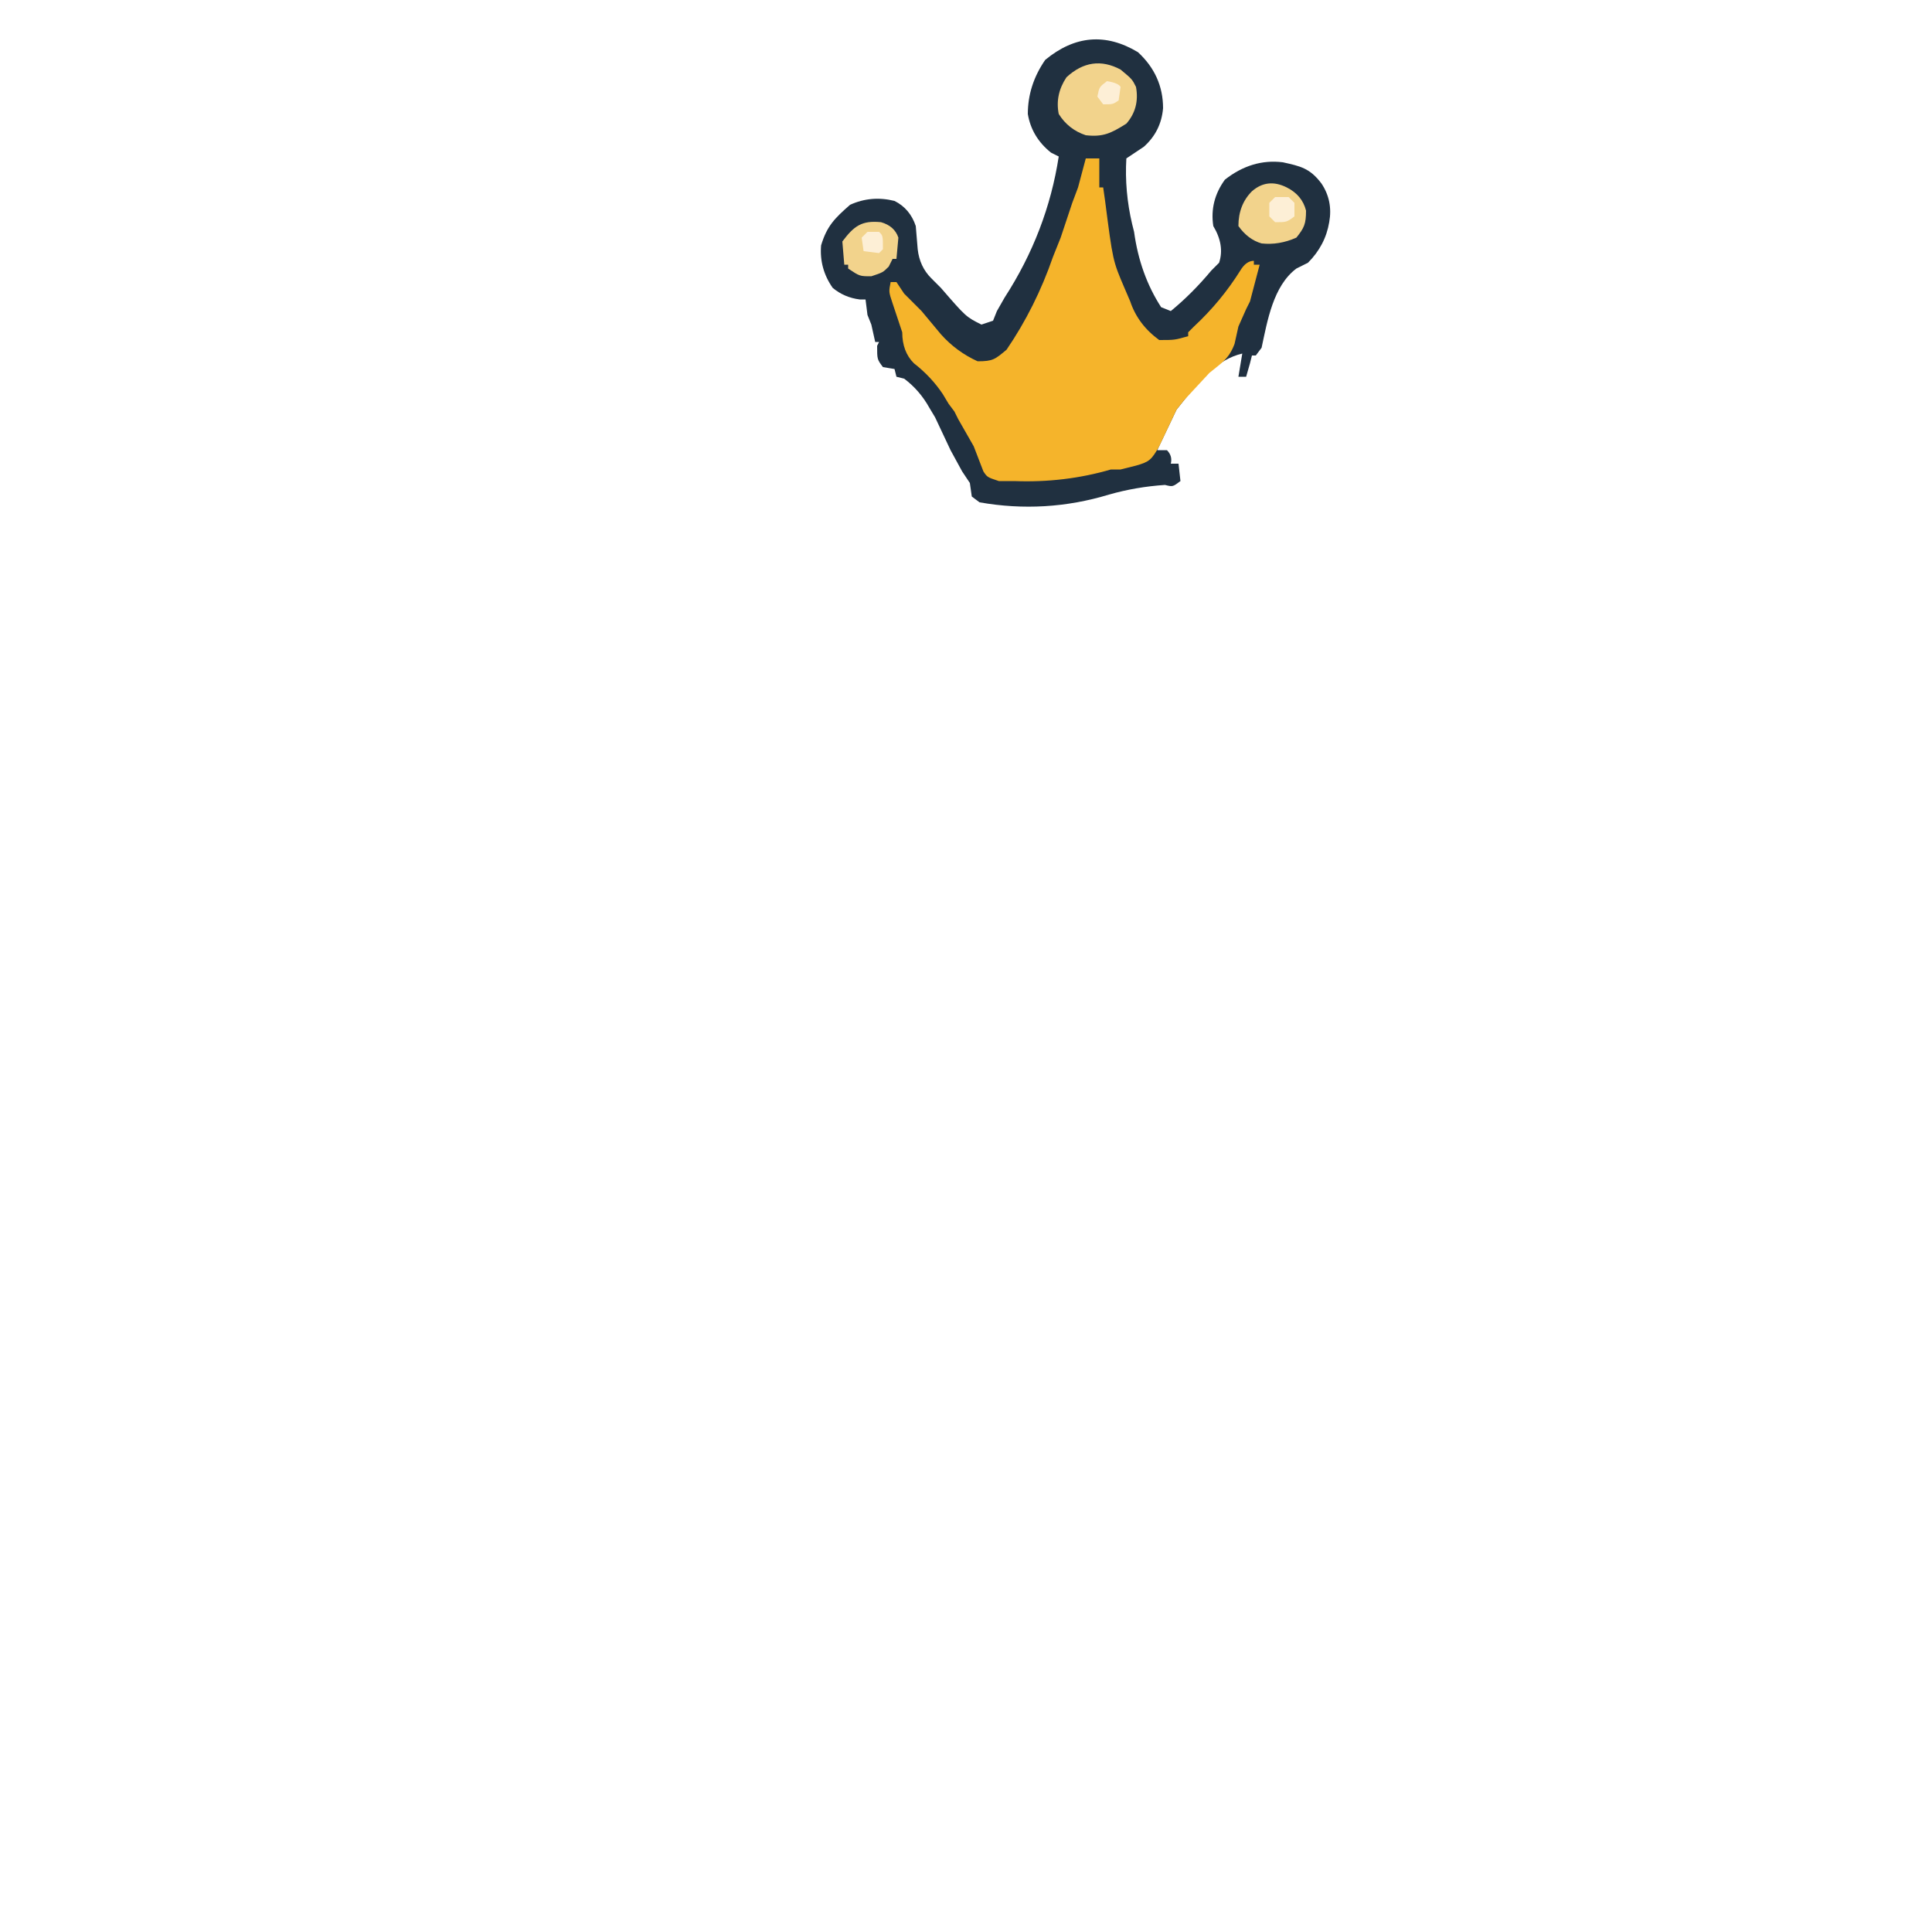
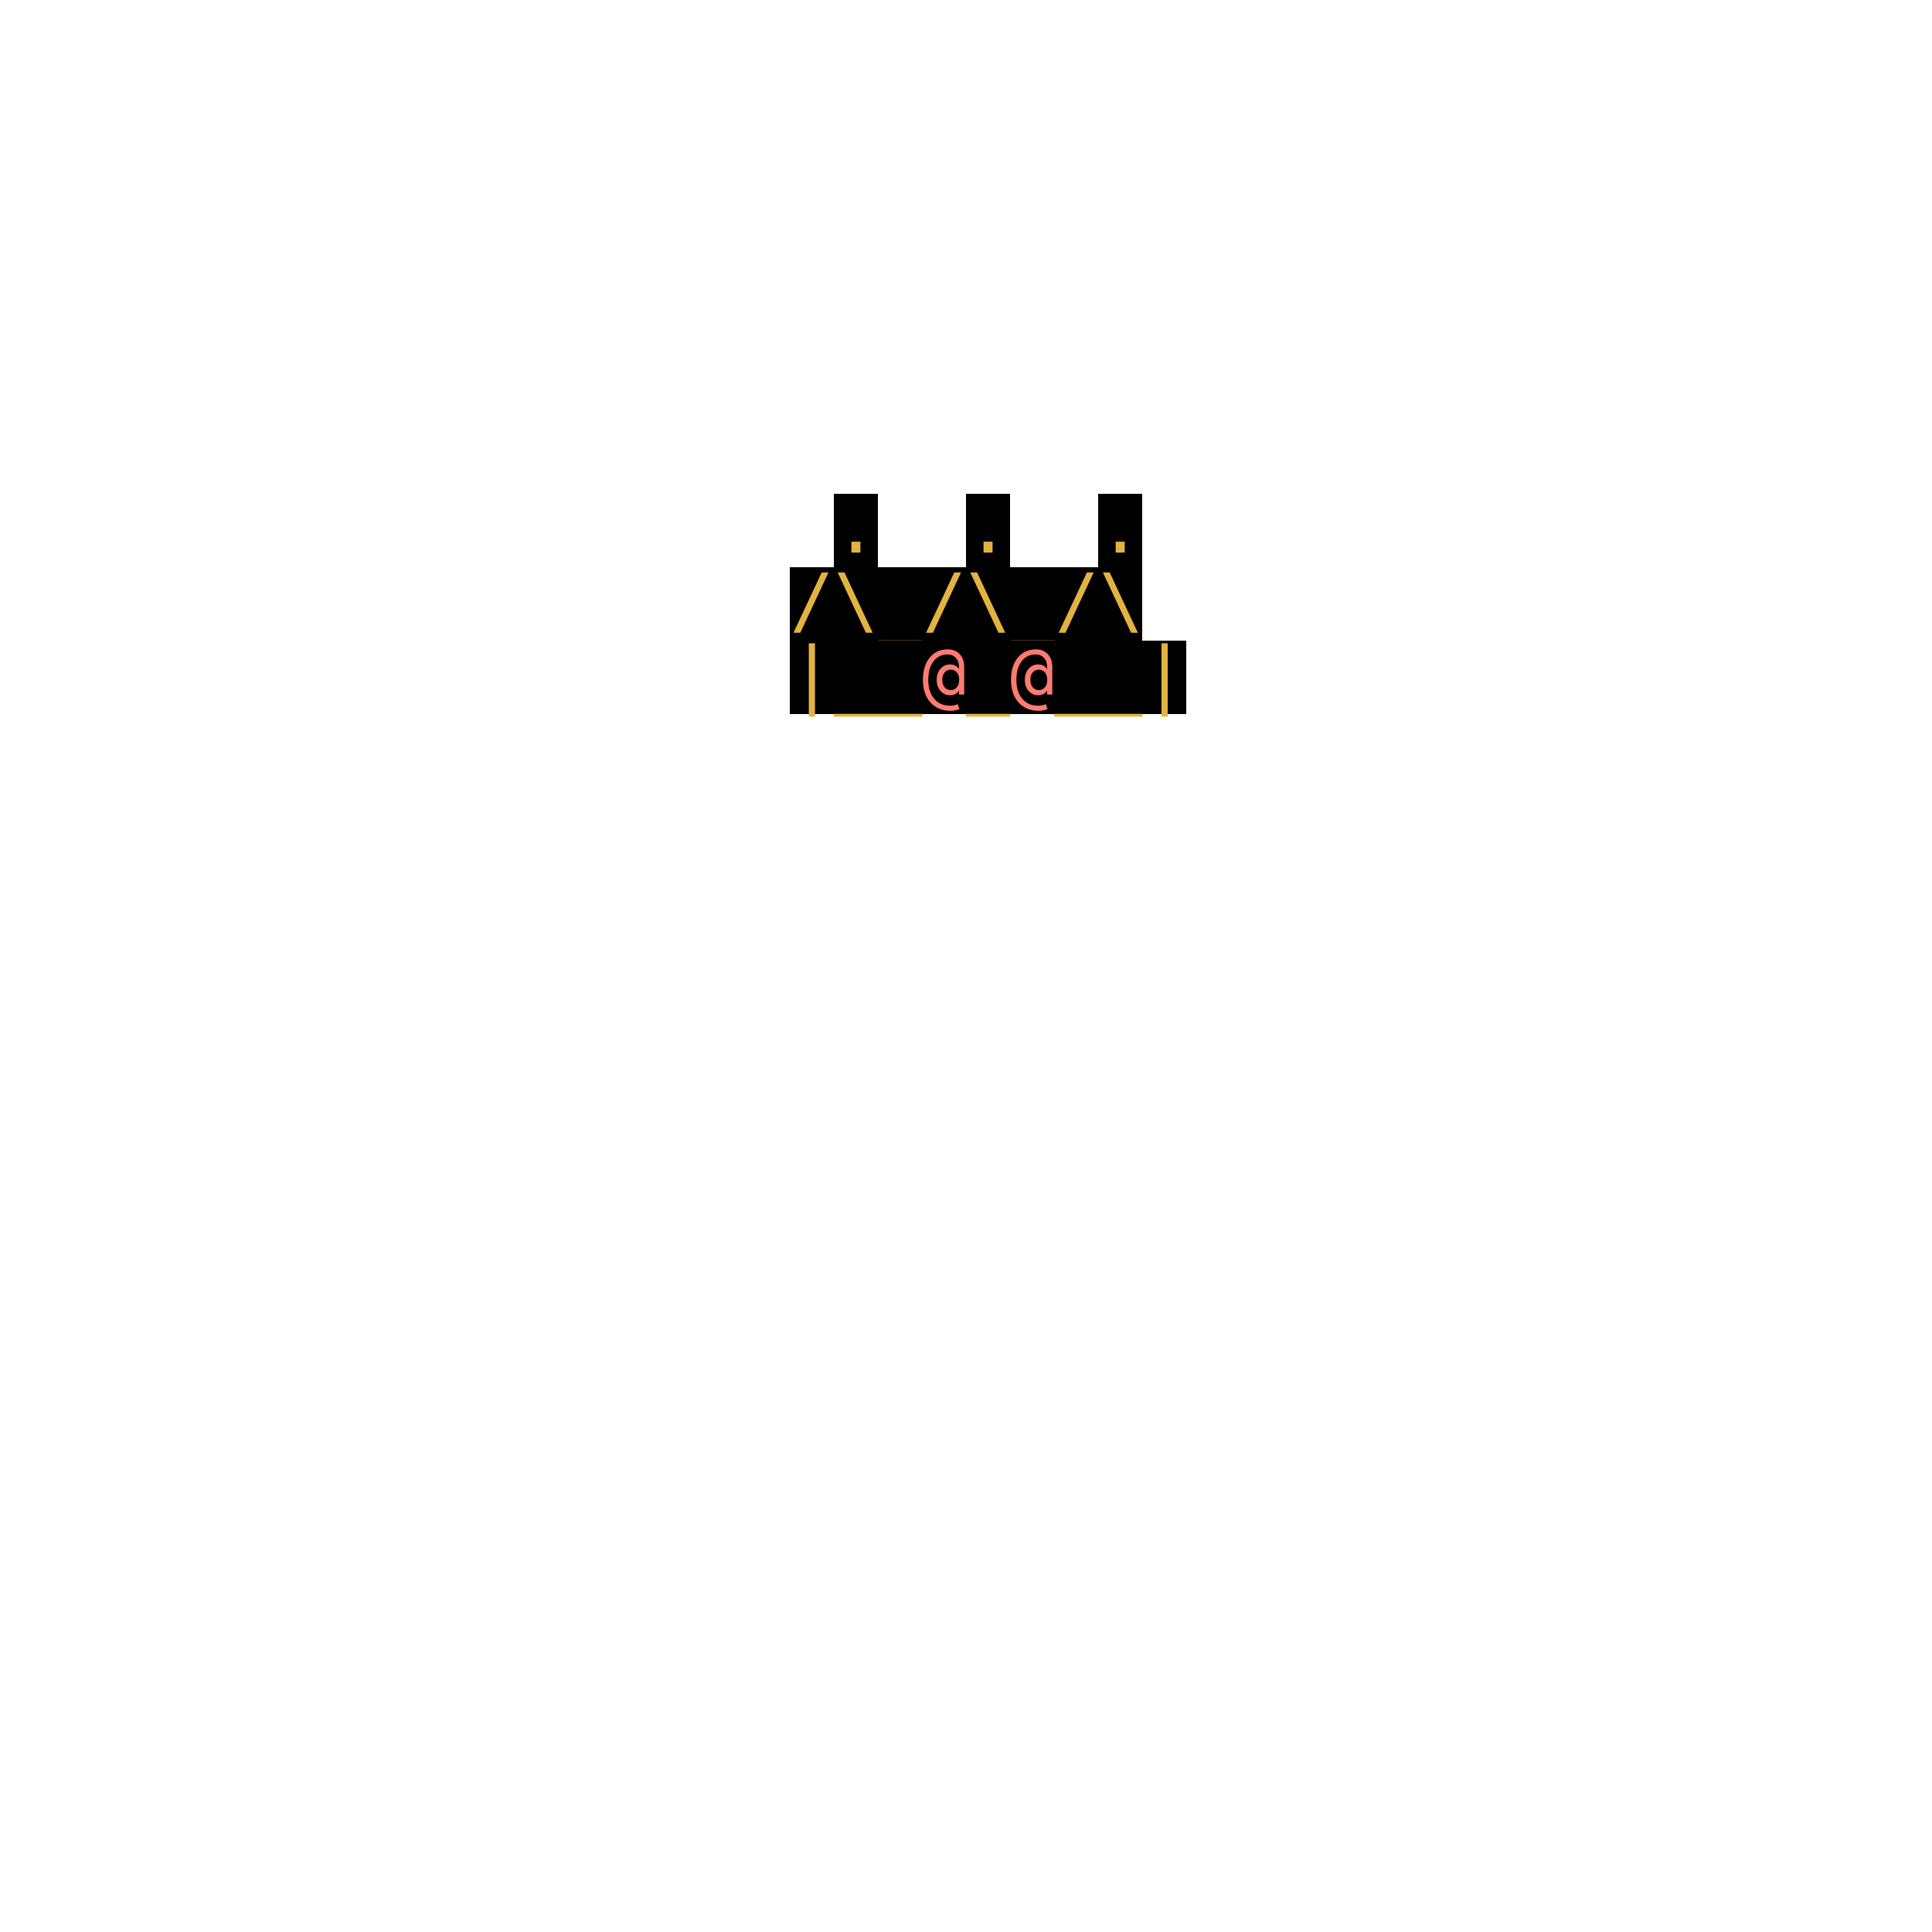
<svg xmlns="http://www.w3.org/2000/svg" viewBox="0 0 1000 1000">
-   <path fill="#203040" d="M589 27q13 12 13 29-1 12-10 20l-9 6q-1 17 3 34l1 4q3 22 14 39l5 2q11-9 21-21l4-4q3-9-3-19-2-13 6-24 14-11 30-9c9 2 14 3 20 11q6 9 4 20-2 12-11 21l-6 3c-12 9-15 27-18 41l-3 4h-2l-1 4-2 7h-4l2-12c-13 3-22 14-30 24l-4 5-10 21h5q3 3 2 7h4l1 9c-4 3-4 3-8 2q-15 1-29 5-33 10-67 4l-4-3-1-7-4-6-6-11-8-17-3-5q-5-9-13-15l-4-1-1-4-6-1c-3-4-3-4-3-11l1-2h-2l-2-9-2-5-1-8h-3q-8-1-14-6-7-10-6-22c3-10 7-14 15-21q11-5 23-2 8 4 11 13l1 12q1 9 7 15l5 5c13 15 13 15 21 19l6-2 2-5 4-7q22-34 28-73l-4-2q-10-8-12-20 0-15 9-28 23-19 48-4" />
-   <path fill="#F5B42B" d="M562 82h7v15h2l1 7c4 31 4 31 10 45l3 7q4 12 15 20c8 0 8 0 15-2v-2l3-3q14-13 24-29 3-5 7-5v2h3l-5 19-2 4-4 9-2 9c-3 8-7 10-13 15l-13 14-4 5-9 19c-4 7-5 8-12 10l-8 2h-5q-24 7-50 6h-8c-6-2-6-2-8-5l-5-13-8-14-2-4-3-4-3-5q-6-9-15-16-6-6-6-16l-5-15c-2-6-2-6-1-11h3l4 6 9 9 10 12q8 9 19 14c8 0 9-1 15-6q15-22 24-48l4-10 6-18 3-8z" />
-   <path fill="#F2D38C" d="M580 36c6 5 6 5 8 9q2 11-5 19c-8 5-12 7-21 6q-9-3-14-11-2-10 4-19 13-12 28-4m86 61q8 4 10 12c0 7-1 9-5 14q-9 4-18 3-7-2-12-9 0-11 7-18 8-7 18-2m-210 18q7 2 9 8l-1 11h-2l-2 4c-3 3-3 3-9 5-6 0-6 0-12-4v-2h-2l-1-12c6-8 10-11 20-10" />
-   <path fill="#FDEFD6" d="M660 102h7l3 3v7c-4 3-4 3-10 3l-3-3v-7zm-87-60q6 1 7 3l-1 7c-3 2-3 2-8 2l-3-4c1-5 1-5 5-8m-124 78h6c2 2 2 2 2 9l-2 2-8-1-1-7z" />
+   <rect x="431.6" y="255.6" width="22.8" height="38" class="s" />
+   <rect x="500.0" y="255.6" width="22.8" height="38" class="s" />
+   <rect x="568.4" y="255.6" width="22.8" height="38" class="s" />
+   <text y="286.0" font-family="monospace" font-size="38" xml:space="preserve">
+     <tspan x="431.6" fill="#e3b341">.</tspan>
+     <tspan x="500.0" fill="#e3b341">.</tspan>
+     <tspan x="568.4" fill="#e3b341">.</tspan>
+   </text>
+   <rect x="408.8" y="293.6" width="182.4" height="38" class="s" />
+   <text y="324.0" font-family="monospace" font-size="38" xml:space="preserve">
+     <tspan x="408.8" fill="#e3b341">/\_/\_/\</tspan>
+   </text>
+   <rect x="408.8" y="331.6" width="68.4" height="38" class="s" />
+   <rect x="477.2" y="331.6" width="22.8" height="38" class="s" />
+   <rect x="500.0" y="331.6" width="22.8" height="38" class="s" />
+   <rect x="522.8" y="331.6" width="22.8" height="38" class="s" />
+   <rect x="545.6" y="331.6" width="68.4" height="38" class="s" />
+   <text y="362.0" font-family="monospace" font-size="38" xml:space="preserve">
+     <tspan x="408.8" fill="#e3b341">|__</tspan>
+     <tspan x="477.2" fill="#ff7b72">@</tspan>
+     <tspan x="500.0" fill="#e3b341">_</tspan>
+     <tspan x="522.8" fill="#ff7b72">@</tspan>
+     <tspan x="545.6" fill="#e3b341">__|</tspan>
+   </text>
</svg>
